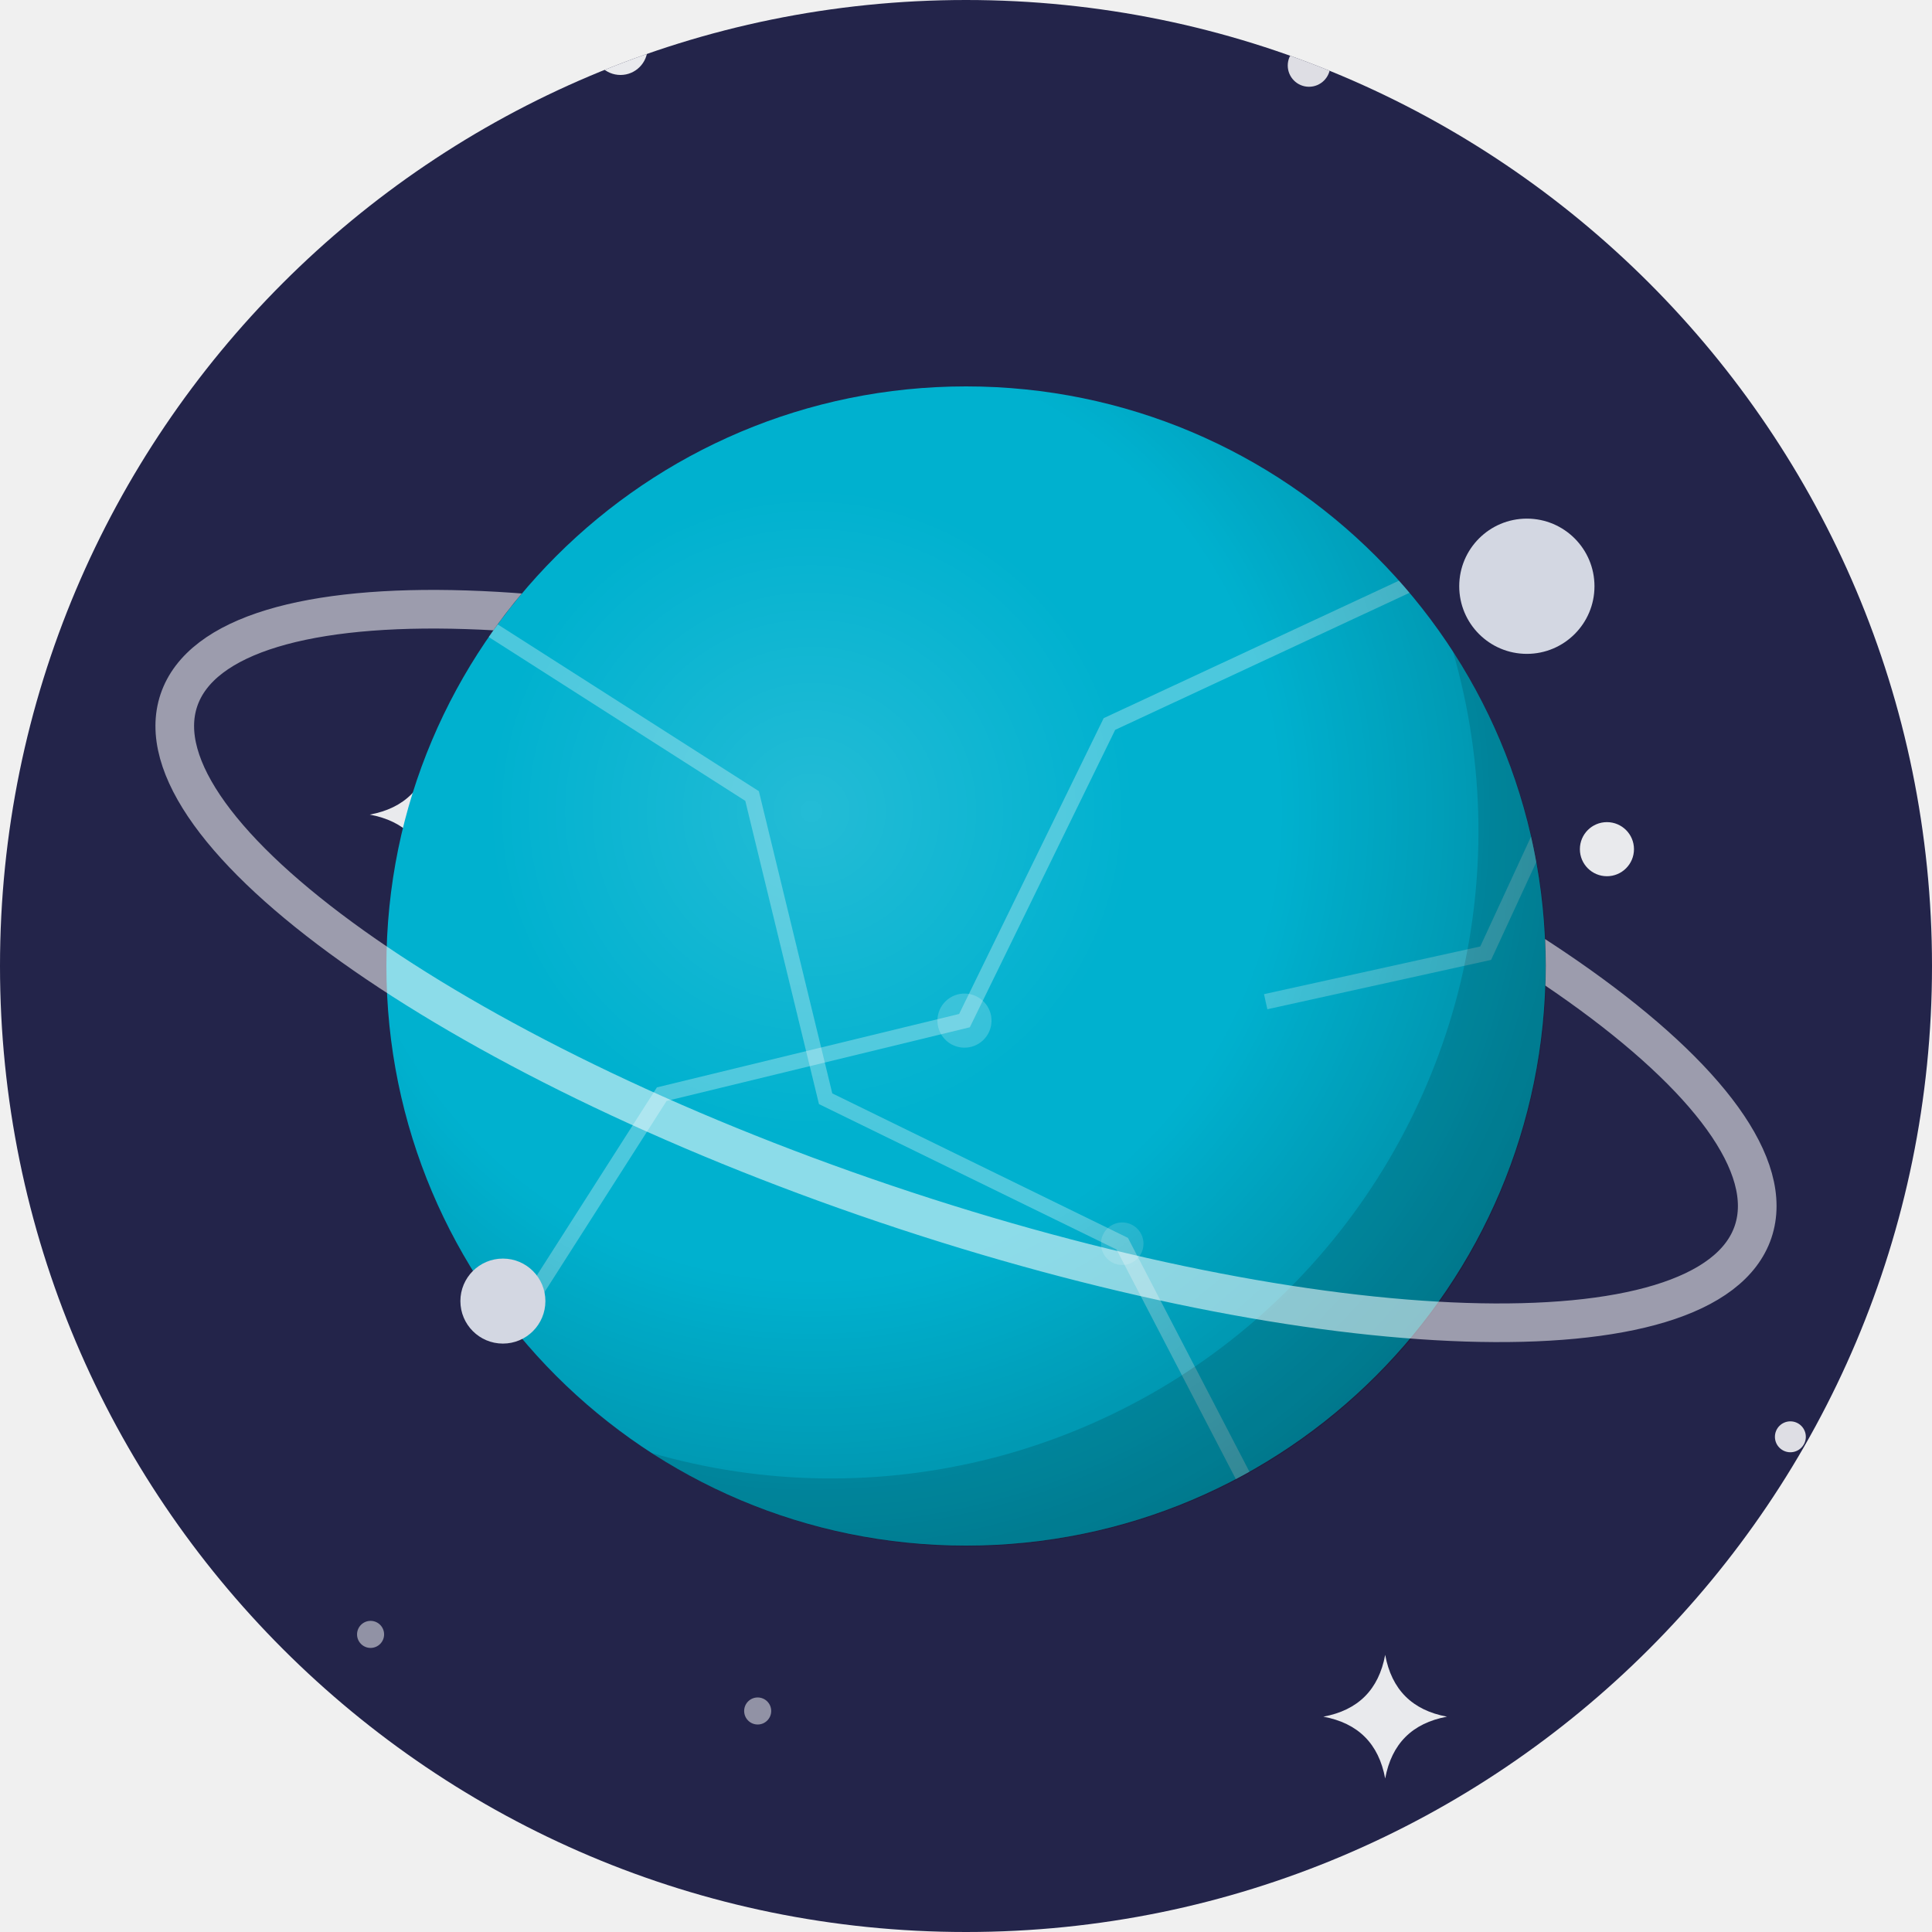
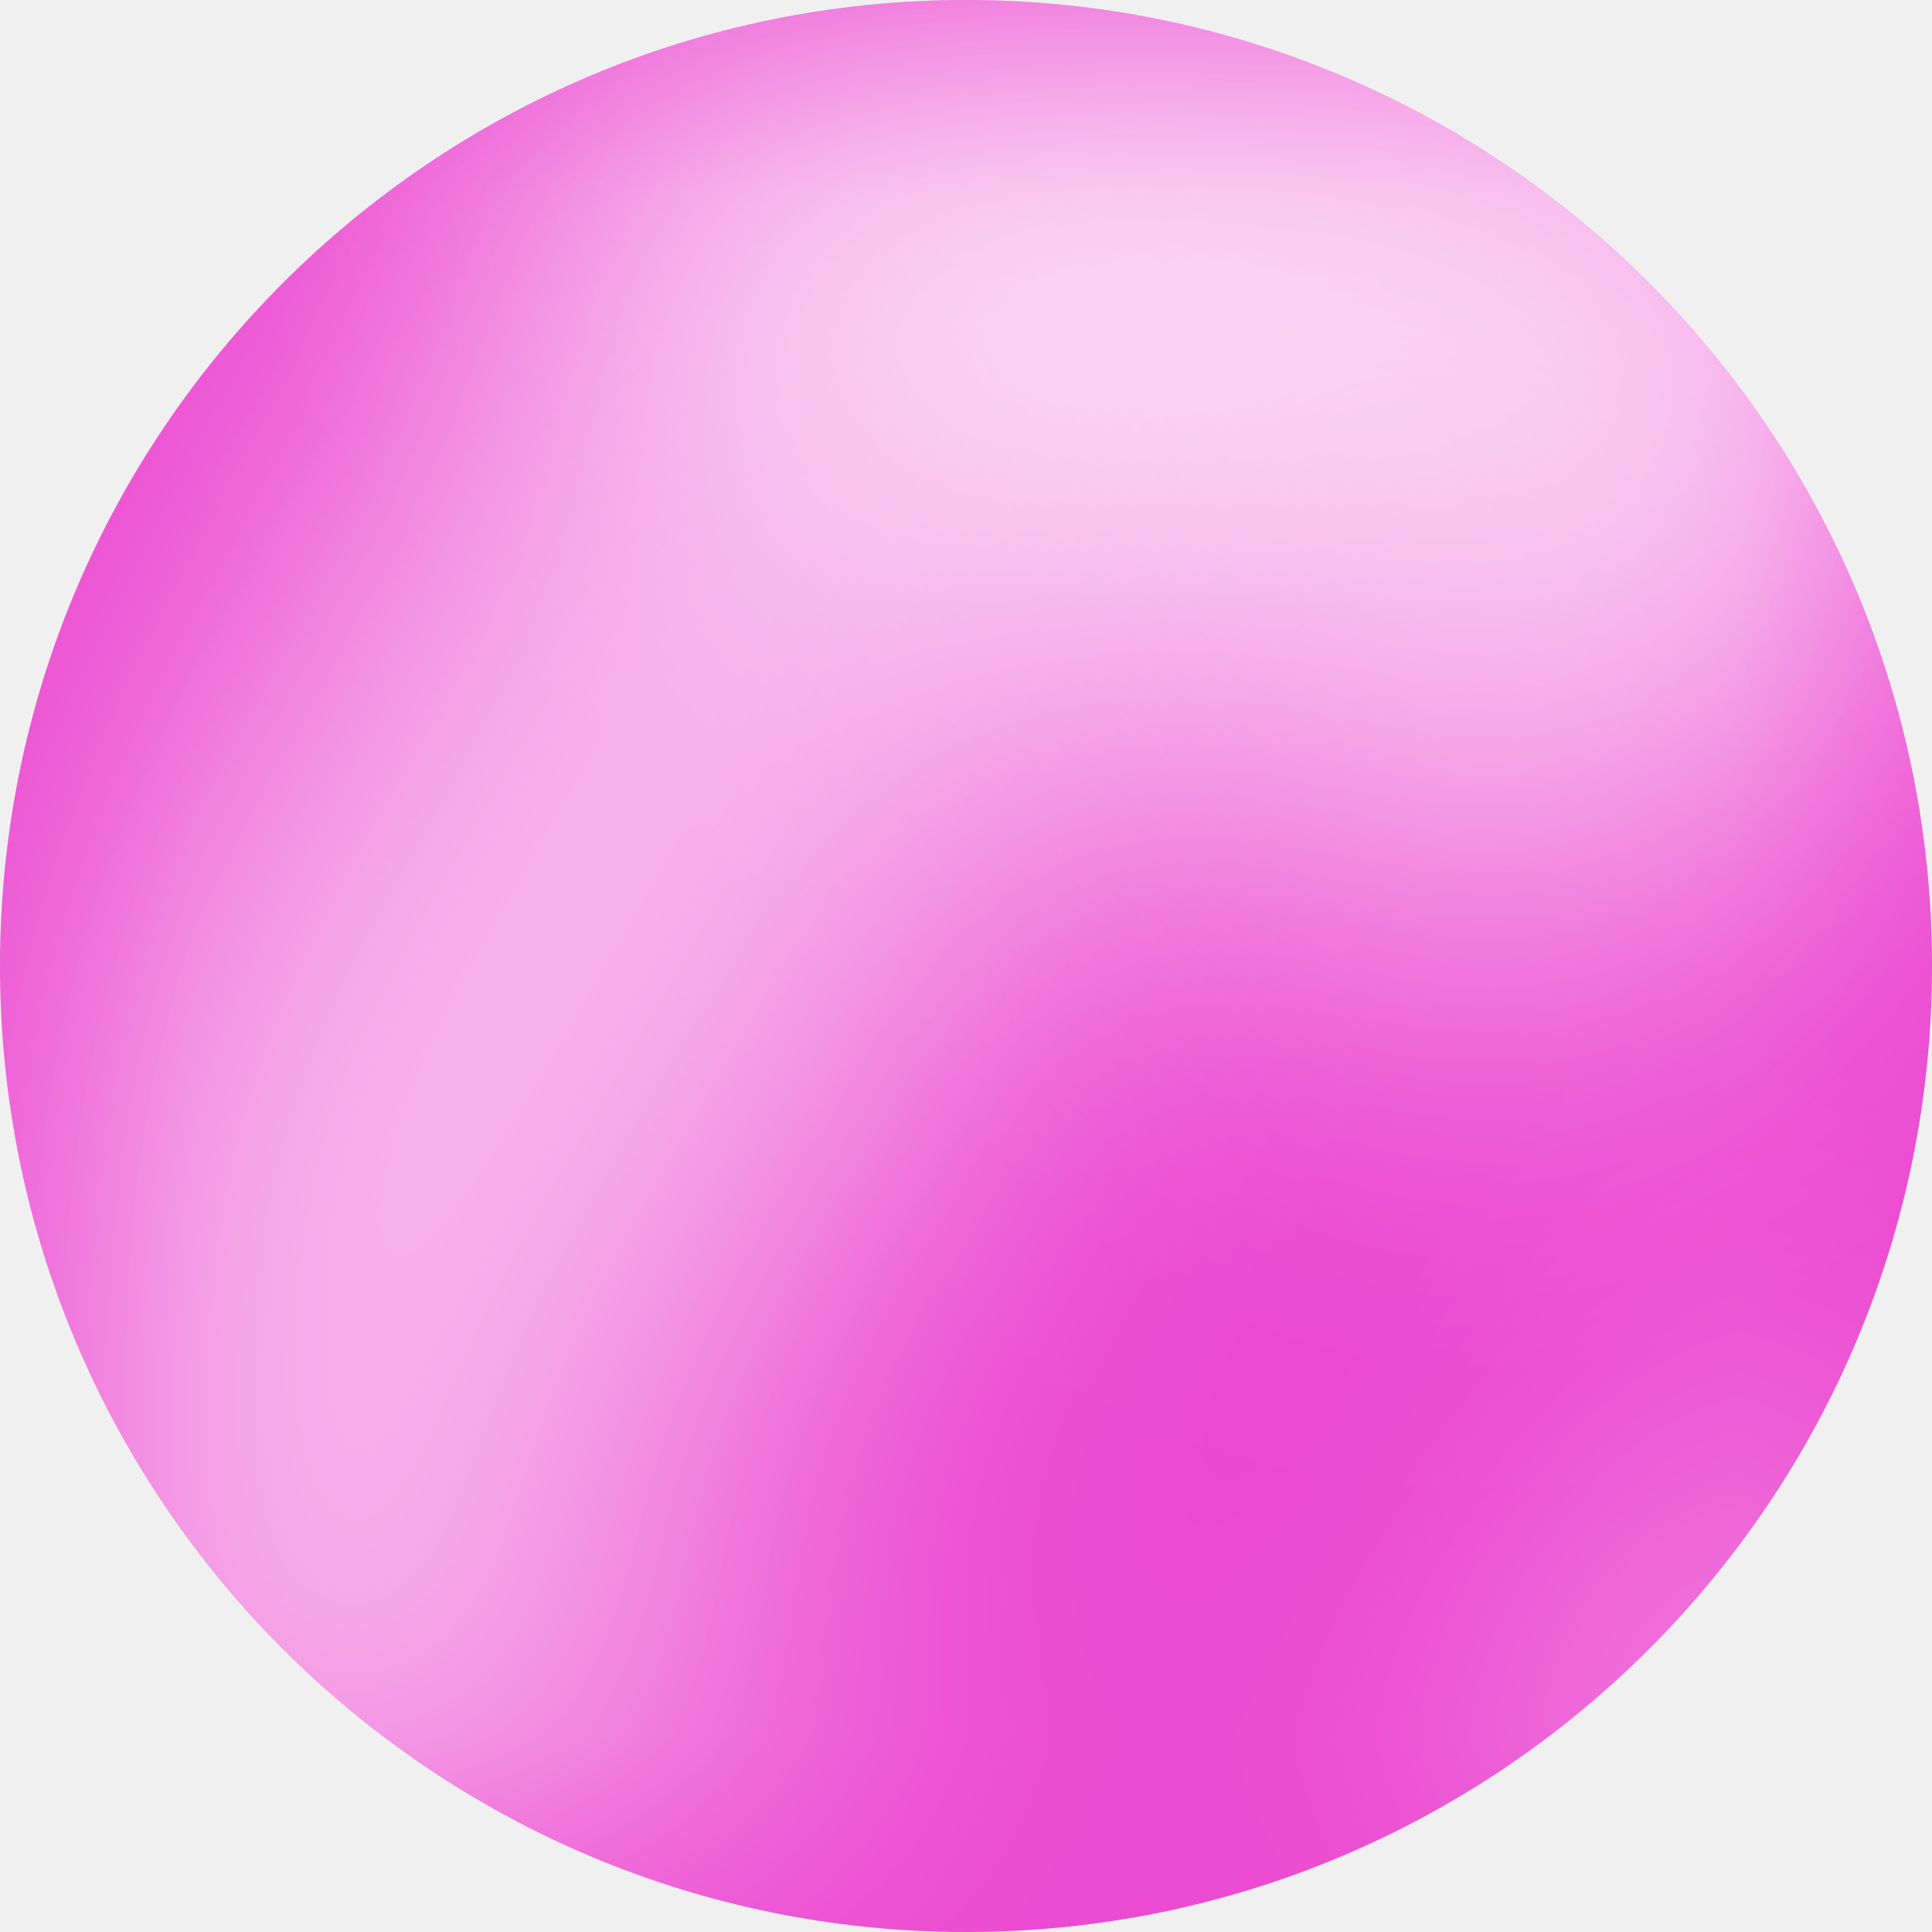
<svg xmlns="http://www.w3.org/2000/svg" viewBox="0 0 100 100" fill="none" shape-rendering="auto" aria-hidden="true" width="128" height="128">
  <defs>
-     <g id="star-medium-85298534">
-       <g class="dbpa-tw-medium">
-         <circle cx="5" cy="5" r="1.1" fill="#fff" fill-opacity=".85" />
-       </g>
+     <g id="shape-i-233b07ed">
+       <path d="M94.8 2v145.4H55.3V1.9z" fill="white" />
    </g>
-     <g id="star-large-85298534">
-       <g class="dbpa-tw-large">
-         <circle cx="5" cy="5" r="1.4" fill="#fff" fill-opacity=".9" />
-       </g>
+     <g id="shape-d-233b07ed">
+       <path d="M67 147.4H11V1.9h55.4q22.5 0 38.8 8.8a60 60 0 0 1 25.3 25q9 16.2 9 39 0 22.7-9 39a61 61 0 0 1-25 25 81 81 0 0 1-38.5 8.7m-16.5-33.5h15a44 44 0 0 0 18.5-3.5q7.6-3.4 11.6-12t4-23.7-4-23.7a24 24 0 0 0-12-12 47 47 0 0 0-19.2-3.5H50.5z" fill="white" />
    </g>
-     <g id="star-faint-85298534">
-       <circle cx="5" cy="5" r=".7" fill="#fff" fill-opacity=".5" />
-     </g>
-     <g id="star-sparkle-85298534">
-       <g class="dbpa-tw-sparkle">
-         <path d="M5 1.8Q5.5 4.5 8.2 5 5.5 5.5 5 8.2 4.5 5.5 1.8 5 4.5 4.5 5 1.8" fill="#fff" fill-opacity=".9" />
-       </g>
-     </g>
-     <g id="star-small-85298534">
-       <circle cx="5" cy="5" r=".8" fill="#fff" fill-opacity=".85" />
-     </g>
-     <g id="planet-disc-85298534">
-       <circle cx="30" cy="30" r="30" fill="#00b1cf" />
-     </g>
-     <clipPath id="dicebearPlanets-cracked">
-       <circle cx="34" cy="33" r="30" />
-     </clipPath>
-     <g id="surface-cracked-85298534">
-       <g class="dbpa-surface">
-         <g clip-path="url(#dicebearPlanets-cracked)">
-           <path d="m2 31 16-4 14 8 16-6 18 6" stroke="#fff" stroke-opacity=".3" stroke-width=".8" />
-           <path d="m28 3 4 16-8 14 6 16-4 14" stroke="#fff" stroke-opacity=".3" stroke-width=".8" />
-           <path d="m44 45 10 6 10-4" stroke="#fff" stroke-opacity=".25" stroke-width=".8" />
-           <circle cx="32" cy="35" r="1.4" fill="#fff" fill-opacity=".2" />
-           <circle cx="30" cy="49" r="1.1" fill="#fff" fill-opacity=".16" />
-         </g>
-       </g>
-     </g>
-     <radialGradient id="dicebearPlanets-shade" gradientUnits="userSpaceOnUse" cx="22" cy="22" r="44">
-       <stop offset="0" stop-color="#fff" stop-opacity=".14" />
-       <stop offset=".38" stop-color="#fff" stop-opacity="0" />
-       <stop offset=".55" stop-color="#000" stop-opacity="0" />
-       <stop offset="1" stop-color="#000" stop-opacity=".26" />
-     </radialGradient>
-     <g id="shade-soft-85298534">
-       <circle cx="30" cy="30" r="30" fill="url(#dicebearPlanets-shade)" />
-       <path d="M55.2 13.7a30 30 0 0 1-41.5 41.5 33.5 33.5 0 0 0 41.5-41.5" fill="#000" fill-opacity=".13" />
-     </g>
-     <mask id="dicebearPlanets-ring-thin">
-       <path fill="#fff" d="M-12-44h120V76H-12z" />
-       <path d="M18 16a30 30 0 0 1 60 0Z" fill="#000" />
-     </mask>
-     <g id="ring-thin-85298534">
-       <g mask="url(#dicebearPlanets-ring-thin)">
-         <ellipse cx="48" cy="16" rx="43" ry="13" stroke="#fff" stroke-opacity=".55" stroke-width="2" />
-       </g>
-     </g>
-     <g id="moons-two-85298534">
-       <g class="dbpa-moons">
-         <circle cx="56" cy="10" r="3.5" fill="#d3d7e2" />
-         <circle cx="3" cy="47" r="2.2" fill="#d3d7e2" />
-       </g>
-     </g>
-     <g id="animation-none-85298534" />
-     <clipPath id="clip-85298534">
+     <filter id="dicebearGlass-a" x="-57" y="-56.4" width="214" height="213.4" filterUnits="userSpaceOnUse" color-interpolation-filters="sRGB">
+       <feFlood flood-opacity="0" result="r0" />
+       <feBlend in="SourceGraphic" in2="r0" result="r1" />
+       <feGaussianBlur stdDeviation="16" result="r2" />
+     </filter>
+     <filter id="dicebearGlass-b" x="-57" y="-56.4" width="214" height="213.4" filterUnits="userSpaceOnUse" color-interpolation-filters="sRGB">
+       <feFlood flood-opacity="0" result="r0" />
+       <feBlend in="SourceGraphic" in2="r0" result="r1" />
+       <feGaussianBlur stdDeviation="16" result="r2" />
+     </filter>
+     <g id="animation-none-233b07ed" />
+     <clipPath id="clip-233b07ed">
      <rect width="100" height="100" rx="50" ry="50" />
    </clipPath>
  </defs>
-   <g clip-path="url(#clip-85298534)">
-     <rect width="100" height="100" fill="#23244a" />
-     <use transform="translate(7.5 7.5) translate(2.19956, -6.62791)" href="#star-medium-85298534" />
-     <use transform="translate(32.5 7.5) translate(-5.38294, -10.01973)" href="#star-large-85298534" />
-     <use transform="translate(57.5 7.5) translate(5.25355, -9.10926)" href="#star-medium-85298534" />
-     <use transform="translate(82.5 7.5) translate(7.7096, 8.32285)" href="#star-faint-85298534" />
-     <use transform="translate(7.5 32.5) translate(9.83993, 4.66424)" href="#star-sparkle-85298534" />
-     <use transform="translate(82.5 32.5) translate(-4.32566, 6.45331)" href="#star-large-85298534" />
-     <use transform="translate(82.5 57.5) translate(5.16949, 11.86871)" href="#star-small-85298534" />
-     <use transform="translate(7.5 82.5) translate(6.68115, -2.90392)" href="#star-faint-85298534" />
-     <use transform="translate(32.5 82.5) translate(1.71742, 1.06026)" href="#star-faint-85298534" />
-     <use transform="translate(57.5 82.5) translate(9.19674, 1.35482)" href="#star-sparkle-85298534" />
-     <use transform="translate(82.5 82.5) translate(7.49412, 5.68392)" href="#star-small-85298534" />
-     <use transform="translate(20 20)" href="#planet-disc-85298534" />
-     <use transform="translate(16 17) rotate(-43.4001, 34, 33)" href="#surface-cracked-85298534" />
-     <use transform="translate(20 20)" href="#shade-soft-85298534" />
-     <use transform="translate(2 34) rotate(18.662, 48, 16)" href="#ring-thin-85298534" />
-     <use transform="translate(21 21) translate(2.02967, -0.65615)" href="#moons-two-85298534" />
-     <use href="#animation-none-85298534" />
+   <g clip-path="url(#clip-233b07ed)">
+     <rect width="100" height="100" fill="#eb47d0" />
+     <g style="mix-blend-mode:screen" opacity=".6" filter="url(#dicebearGlass-a)">
+       <g class="dbgl-p2">
+         <use transform="translate(-25 -24.4) translate(-9.33915, -60.99464) rotate(-43.6682, 75, 74.7)" href="#shape-i-233b07ed" />
+       </g>
+     </g>
+     <g style="mix-blend-mode:screen" opacity=".6" filter="url(#dicebearGlass-b)">
+       <g class="dbgl-p1">
+         <use transform="translate(-25 -24.4) translate(20.3409, 14.55036) rotate(30.1386, 75, 74.7)" href="#shape-d-233b07ed" />
+       </g>
+     </g>
+     <use href="#animation-none-233b07ed" />
  </g>
</svg>
